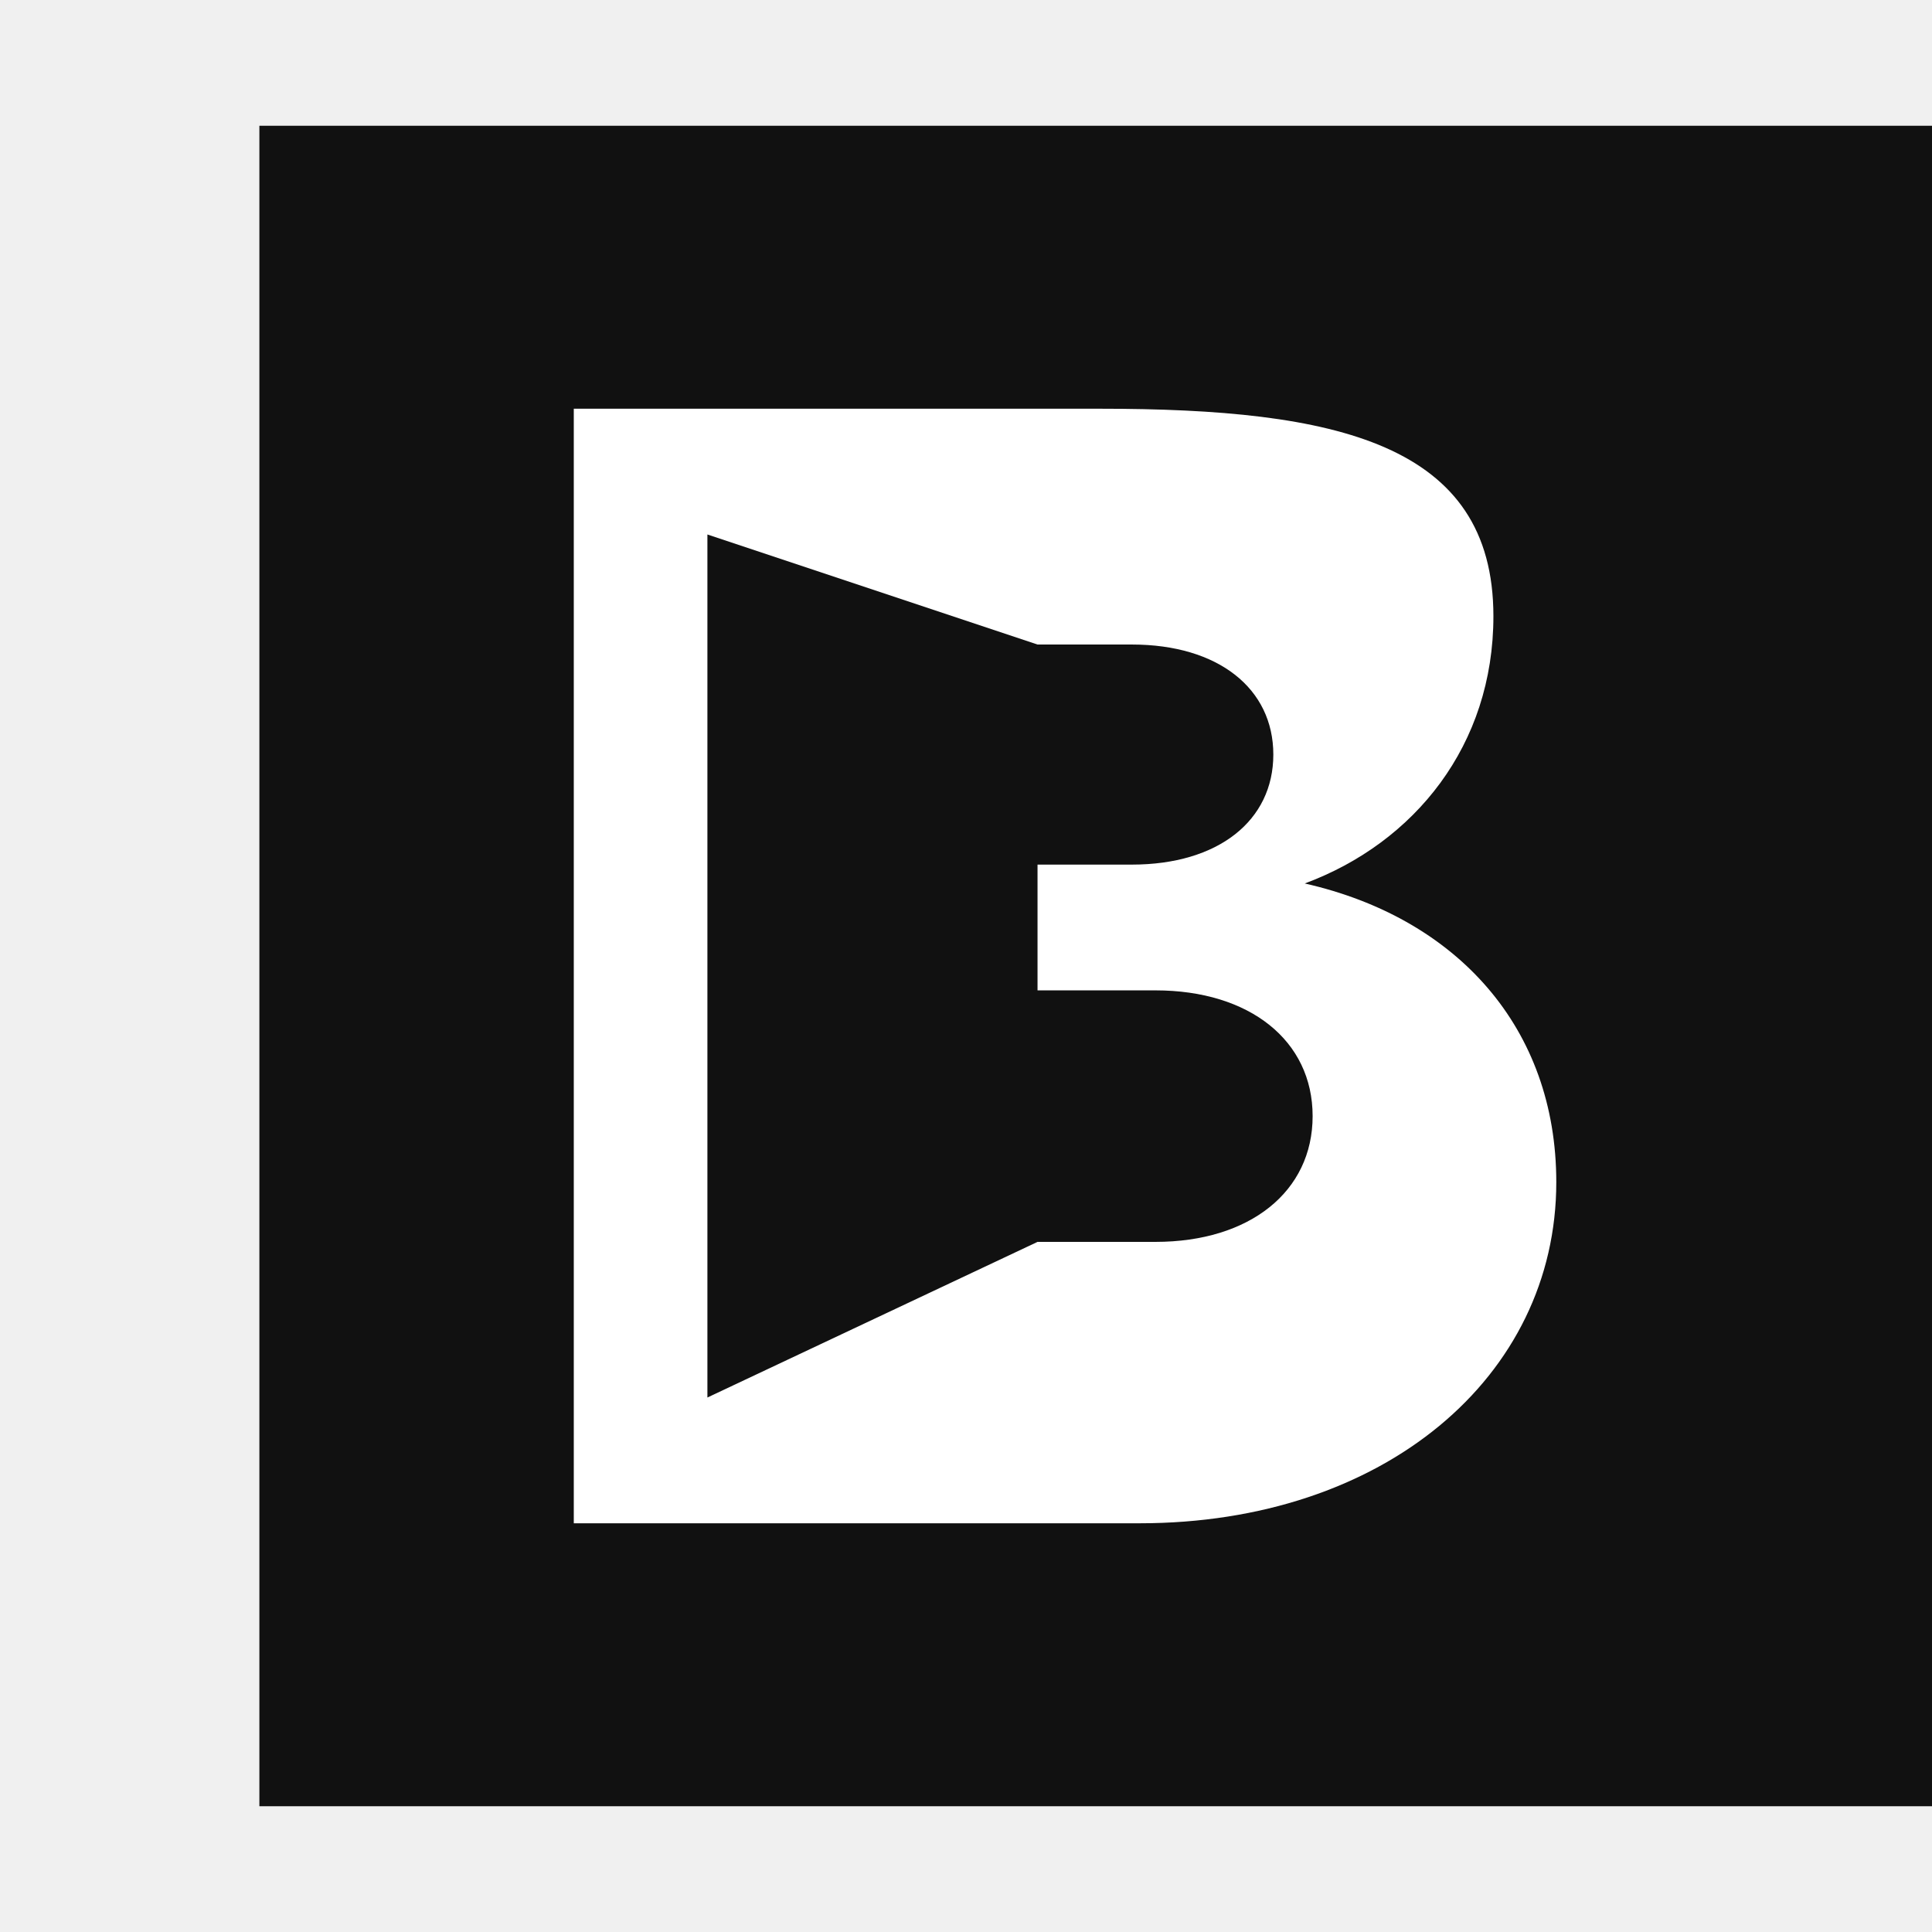
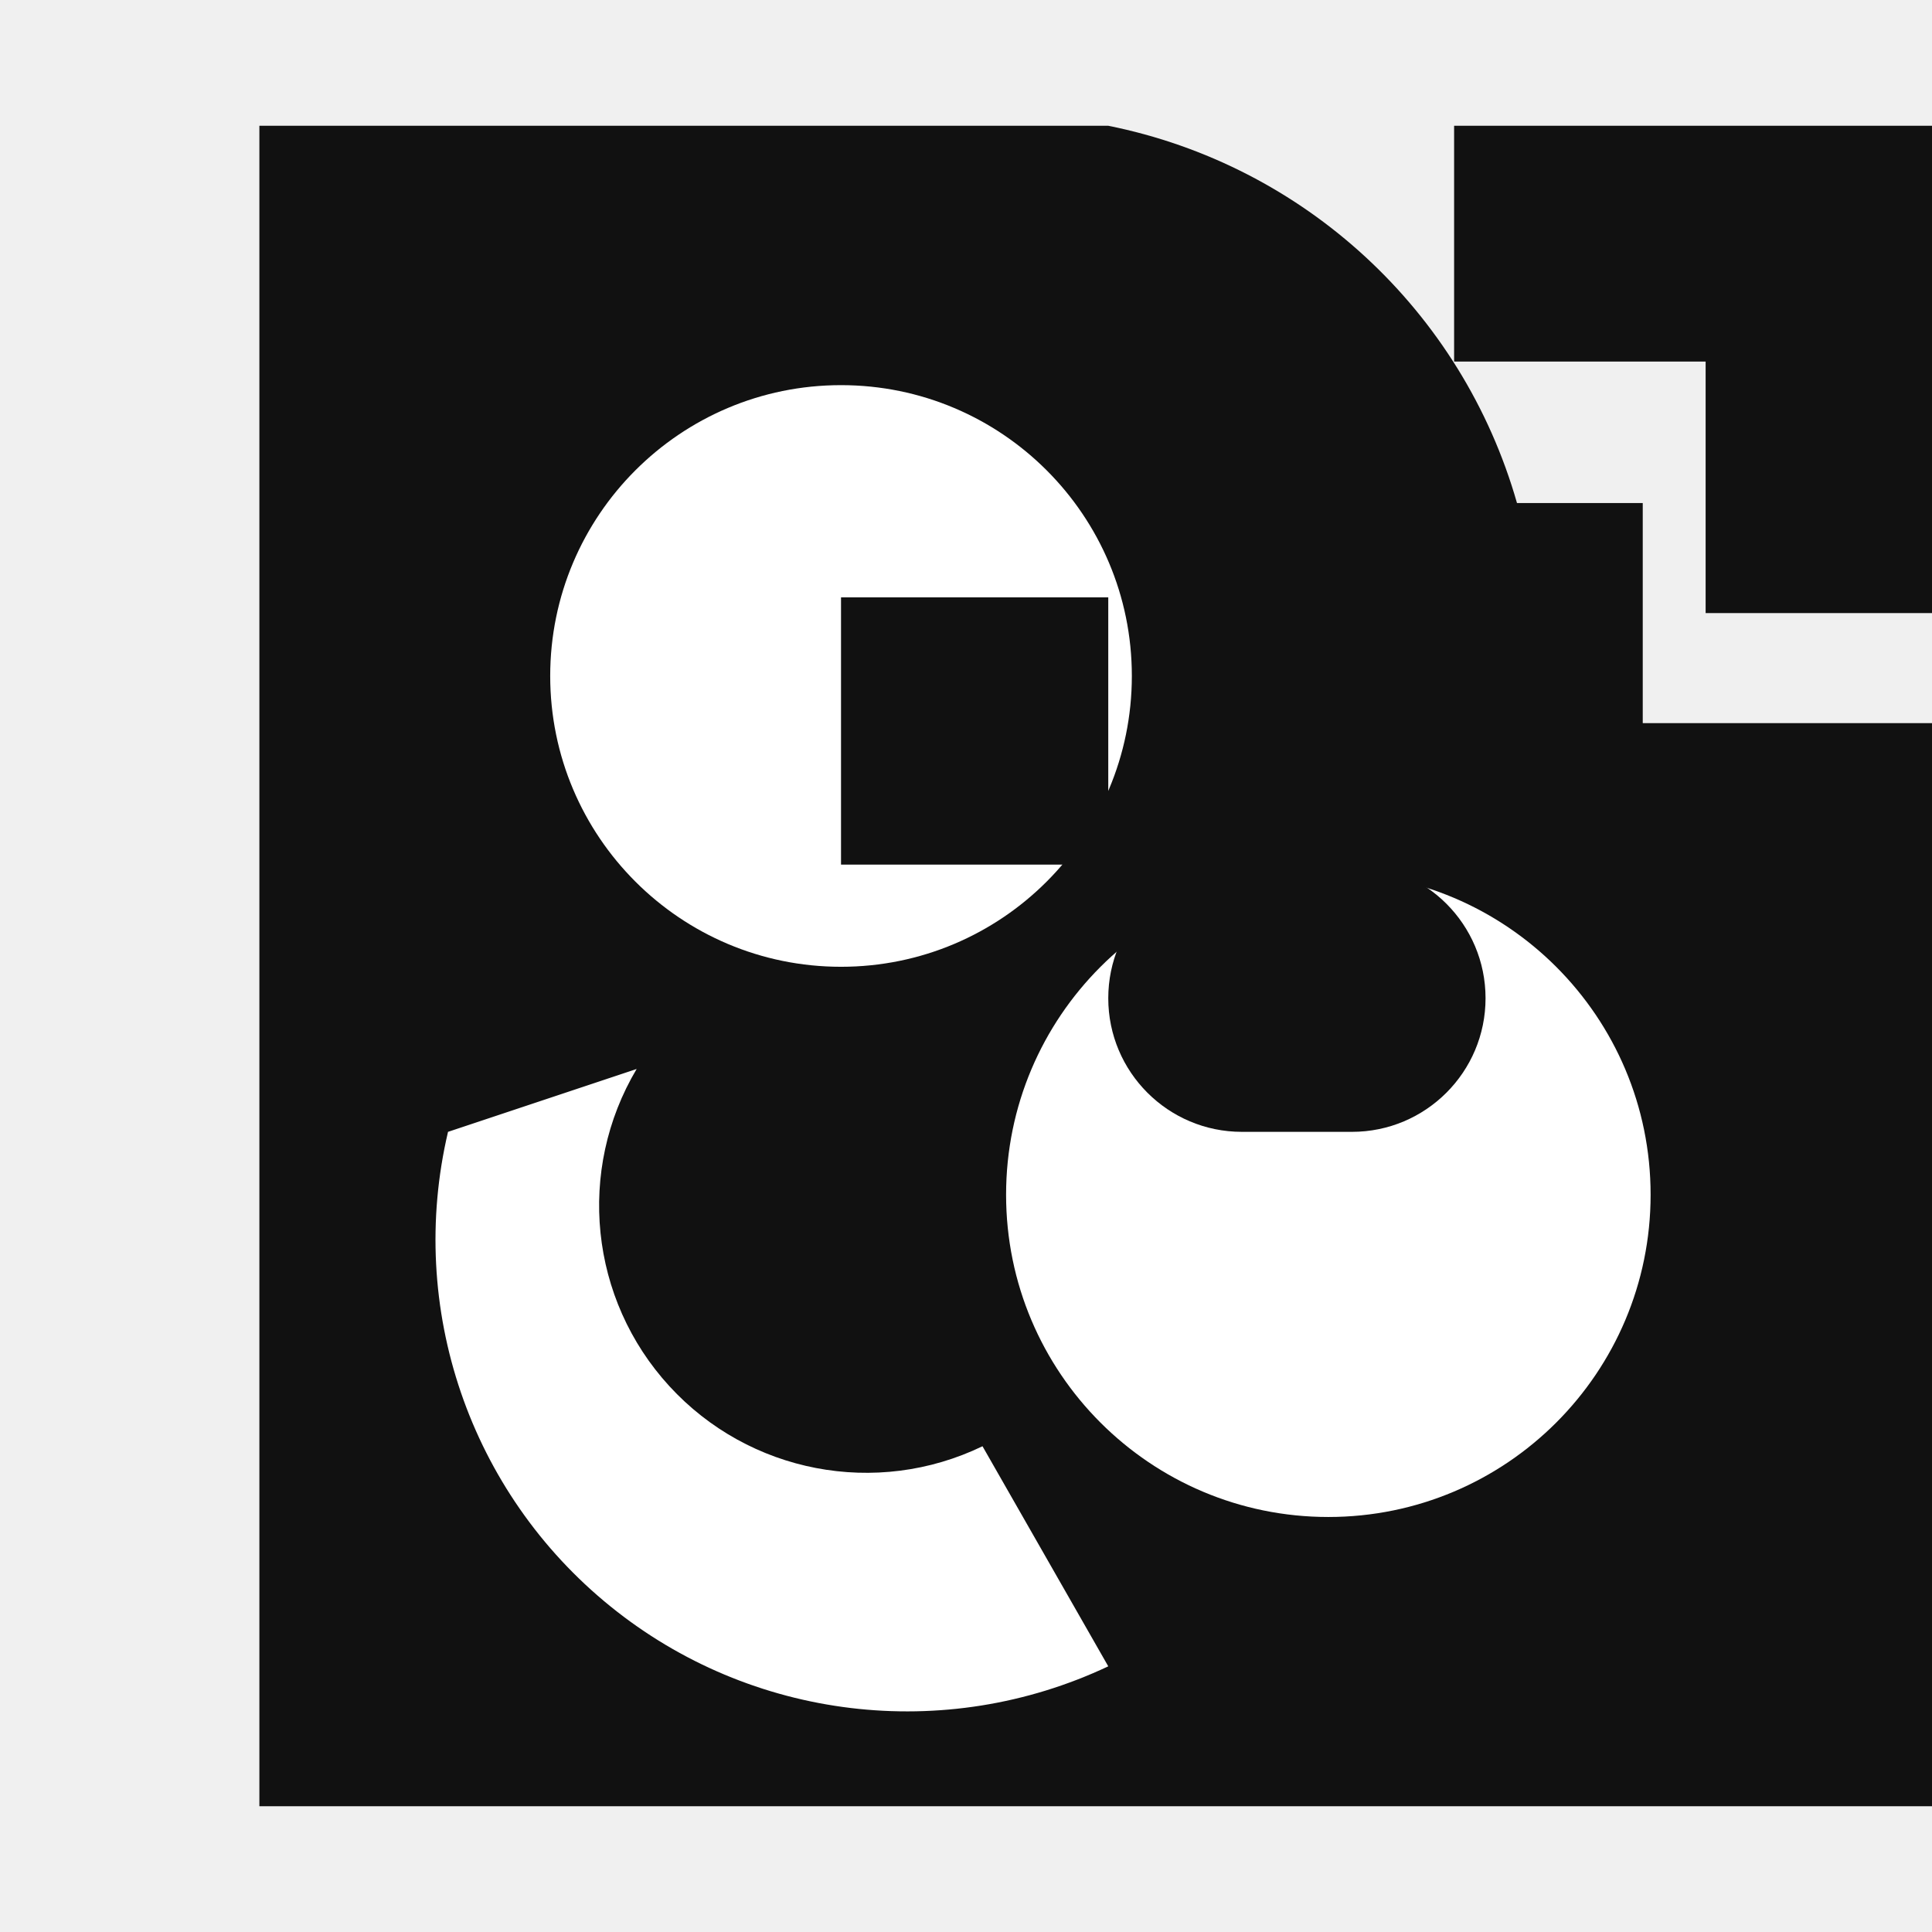
<svg xmlns="http://www.w3.org/2000/svg" viewBox="-85 0 1229 1229" width="64" height="64">
-   <rect x="80" y="80" width="1069" height="1069" fill="#111111" />
-   <path d="M280 260V969H640C795 969 905 876 905 752C905 654 842 584 745 562C815 536 865 474 865 392C865 282 765 260 615 260H280Z" fill="#ffffff" />
-   <path d="M365 340L575 410H635C690 410 725 438 725 480C725 522 690 550 635 550H575V630H650C710 630 750 662 750 710C750 758 710 790 650 790H575L365 889V340Z" fill="#111111" />
+   <path d="M80 80H620A340 340 0 0 1 880 320H960V460H1149V1149H80V80Z" fill="#111111" />
+   <path d="M840 80H1149V390H1000V230H840V80Z" fill="#111111" />
+   <circle cx="450" cy="430" r="185" fill="#ffffff" />
+   <circle cx="760" cy="760" r="205" fill="#ffffff" />
+   <path d="M200 720A300 300 0 0 0 620 1060L540 920A170 170 0 0 1 320 680L200 720Z" fill="#ffffff" />
+   <rect x="450" y="380" width="170" height="170" fill="#111111" />
+   <rect x="620" y="550" width="240" height="170" rx="85" fill="#111111" />
</svg>
